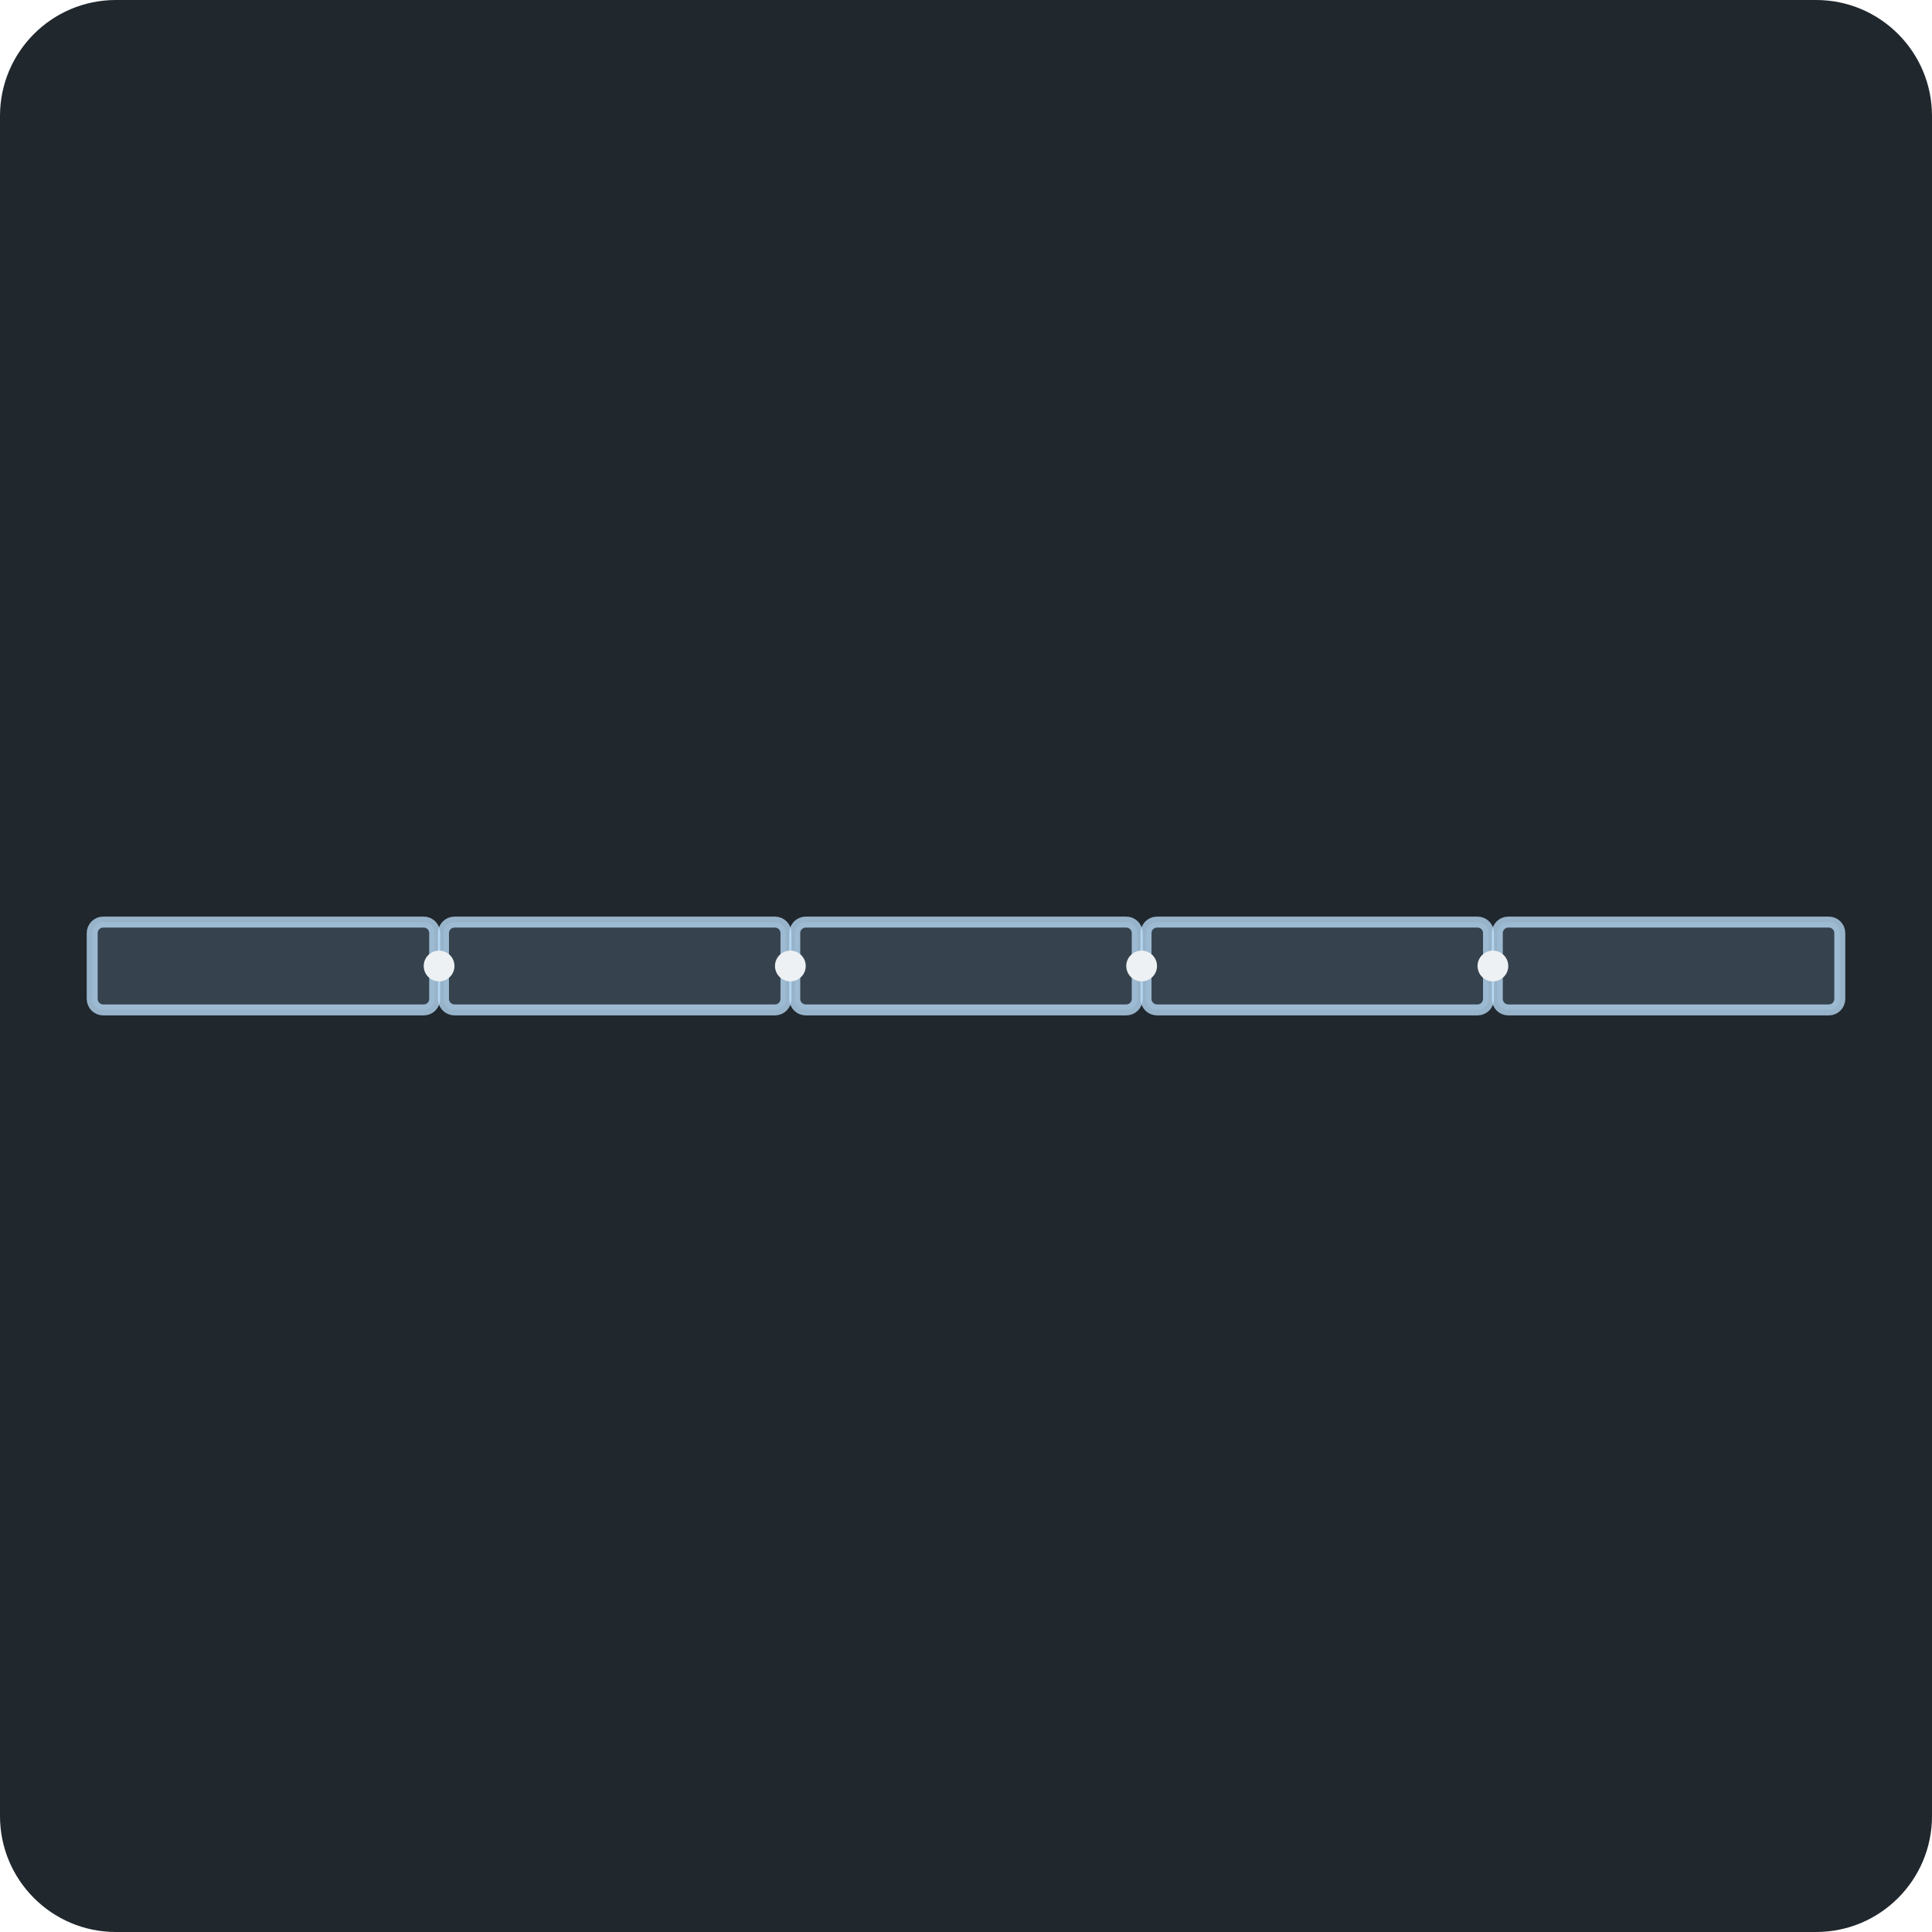
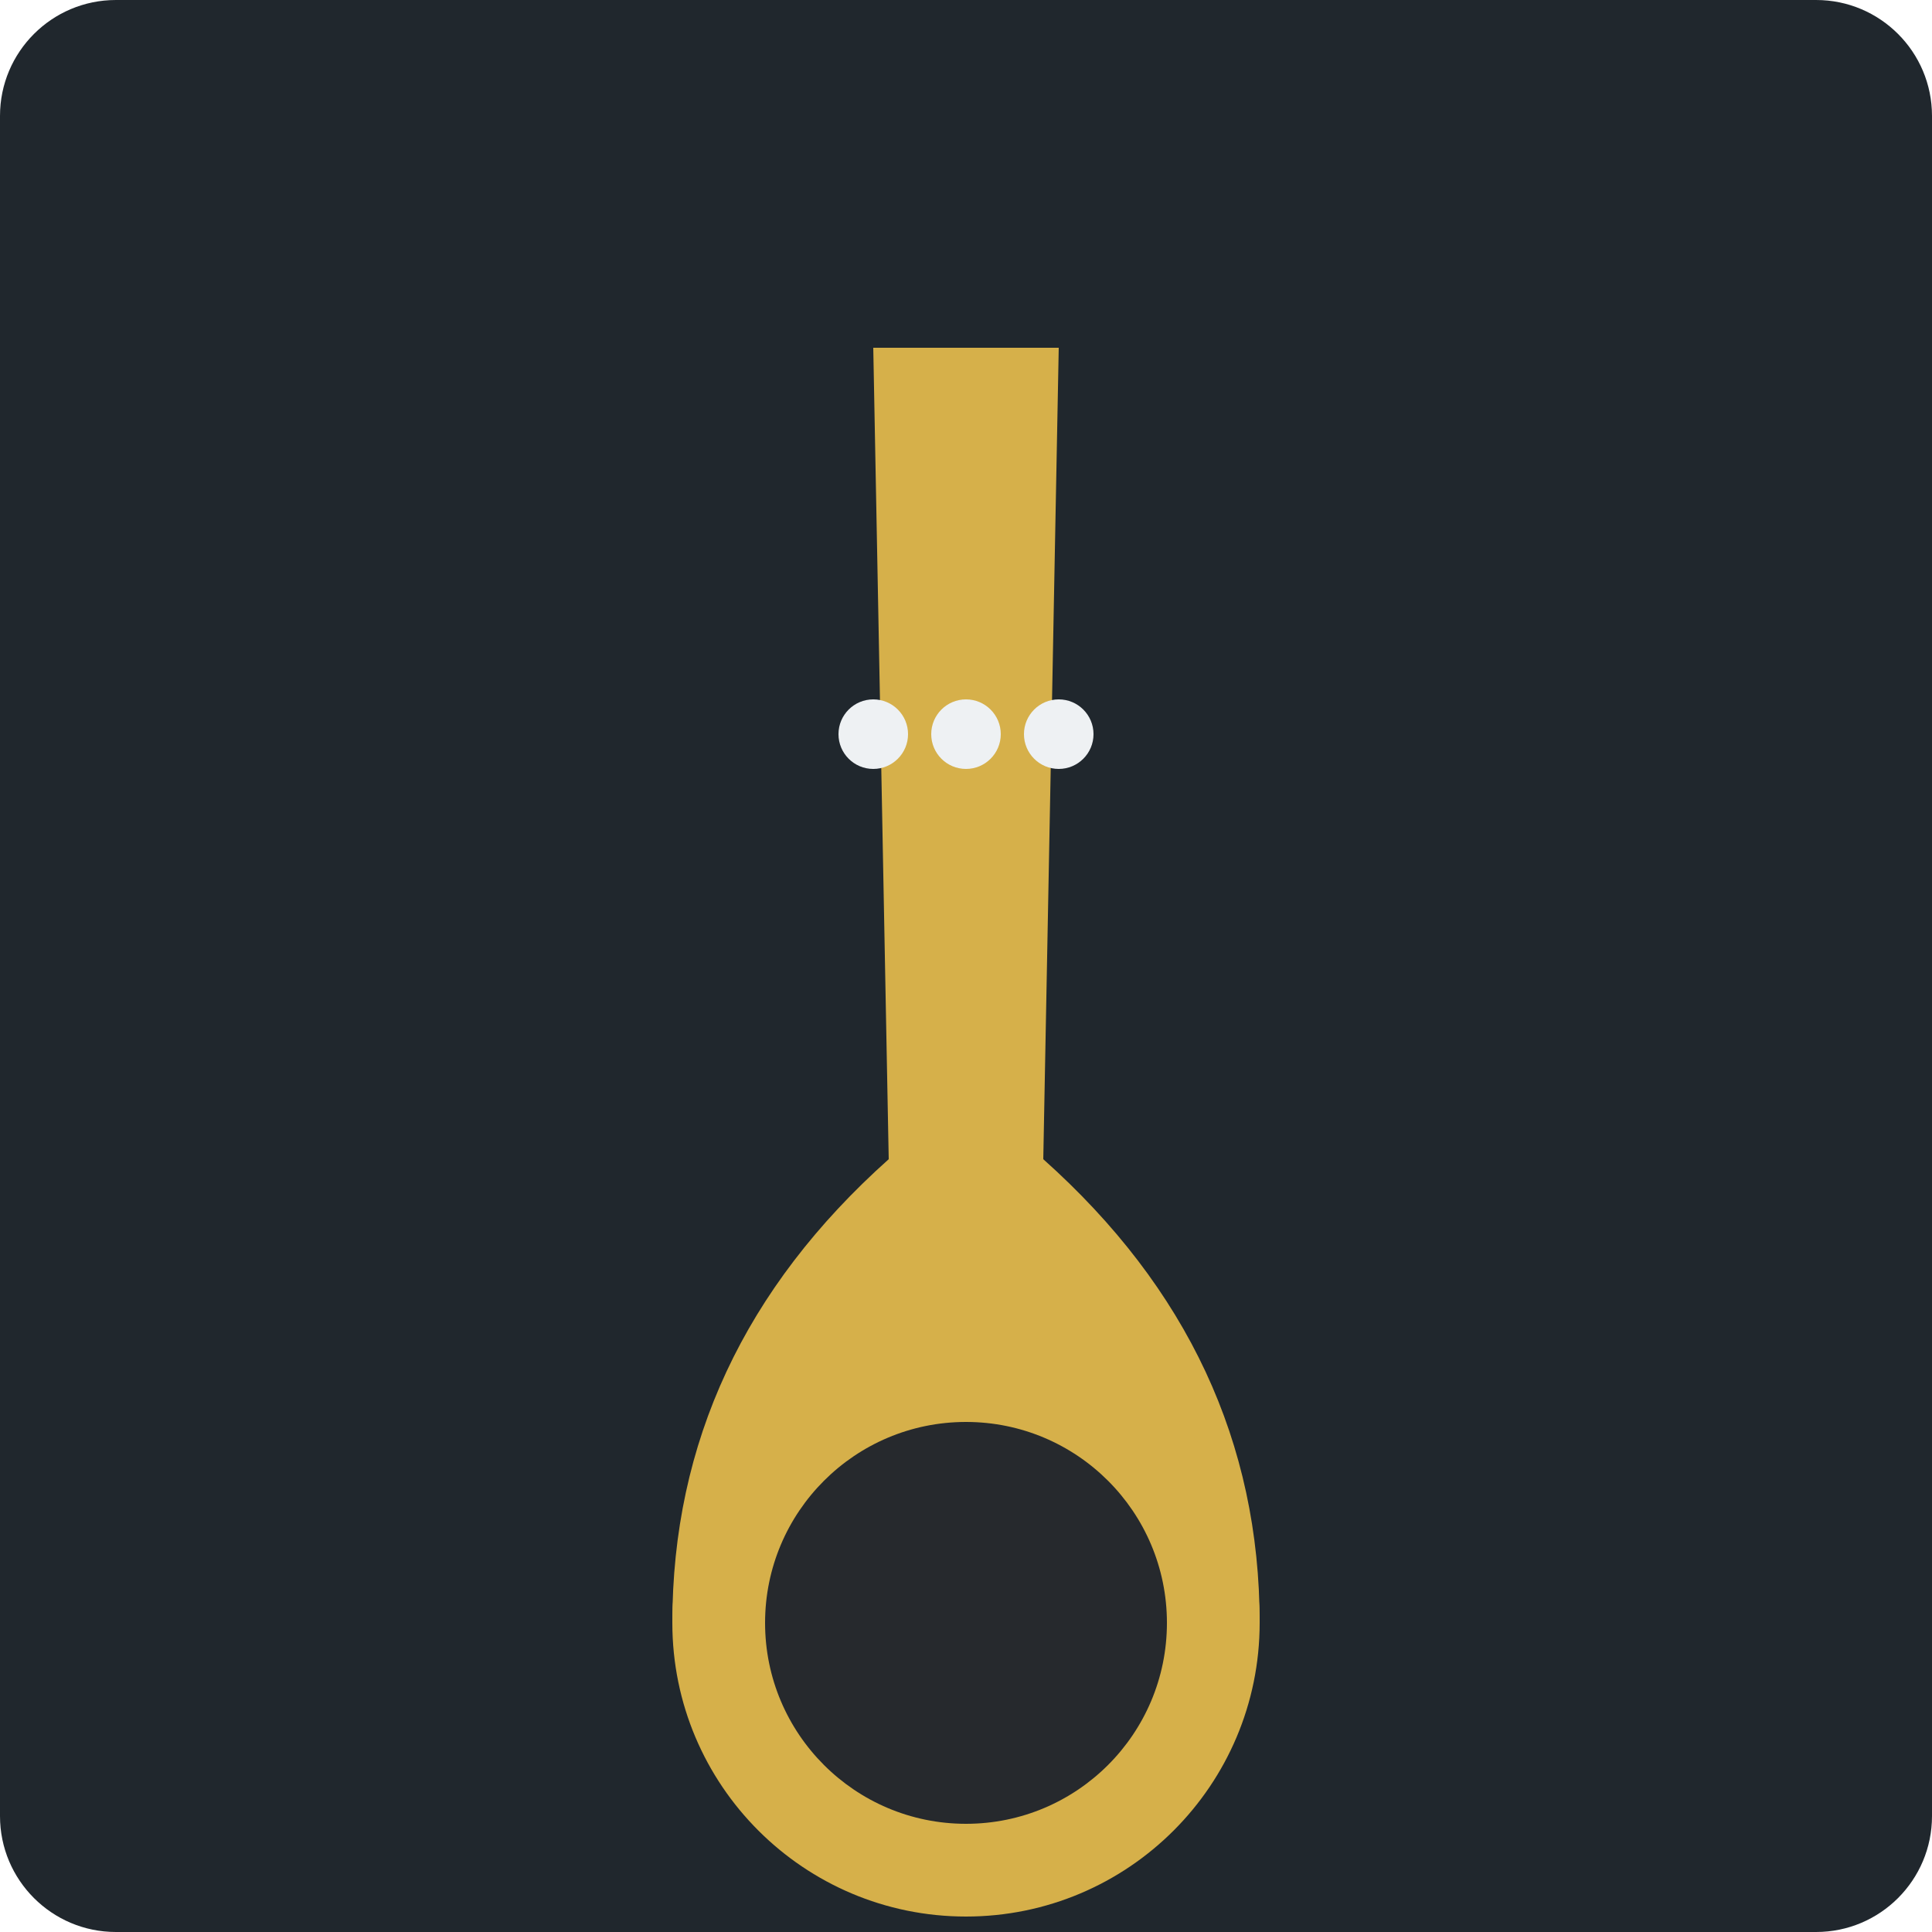
- <svg xmlns="http://www.w3.org/2000/svg" viewBox="-4.4 -4.4 8.8 8.8" width="422" height="422">
+ <svg xmlns="http://www.w3.org/2000/svg" viewBox="-1.25 -1.25 2.5 2.5" width="120" height="120">
  <style>.s-bg{opacity:.5}.s-line{fill:none;stroke:rgba(255,255,255,.55);stroke-width:.05;stroke-linecap:round;stroke-linejoin:round}.s-thin{fill:none;stroke:rgba(255,255,255,.32);stroke-width:.035;stroke-linecap:round}.s-boom{fill:none;stroke:#e8ecef;stroke-width:.06;stroke-linecap:round}.s-edge{stroke:rgba(0,0,0,.45);stroke-width:.05}.s-dark{fill:#14181c}.s-white{fill:#eef1f3}.s-head{fill:rgba(255,255,255,.13)}.s-glass{fill:#0c1a24;stroke:rgba(255,255,255,.35);stroke-width:.04}.s-grille{fill:#171c21;stroke:rgba(255,255,255,.22);stroke-width:.035}.s-metal{fill:rgba(222,184,86,.42);stroke:#e1bd5f;stroke-width:.045}.s-led{fill:#5be08f}.s-red{fill:#ff6b5e}.s-port{fill:#14181c;stroke:rgba(255,255,255,.6);stroke-width:.03}.s-acrylic{fill:rgba(170,215,255,.16);stroke:rgba(190,225,255,.75);stroke-width:.05}.s-beam{fill:rgba(255,214,110,.16)}.s-ped1{fill:#3fb6a8}.s-ped2{fill:#e2833a}.s-ped3{fill:#d8d24a}.s-ped4{fill:#8a73d6}.s-deck{fill:rgba(255,255,255,.05);stroke:rgba(255,255,255,.45);stroke-width:.07;stroke-dasharray:.3 .2}.s-wood{fill:#c08a4e}.s-wood2{fill:#7a5232}.s-red2{fill:#b5413a}.s-blk{fill:#26292d}.s-brass{fill:#d6b04a}.c-audio{fill:#2e6a99}.c-inst{fill:#6b51a3}.c-power{fill:#b85a22}.c-infra{fill:#44535e}.c-video{fill:#a3426b}</style>
-   <rect x="-4.4" y="-4.4" width="8.8" height="8.8" rx="0.528" fill="#20272d" />
-   <rect class="s-acrylic" x="-3.98" y="-0.2" width="1.56" height="0.4" rx="0.05" />
-   <rect class="s-acrylic" x="-2.38" y="-0.2" width="1.56" height="0.4" rx="0.05" />
-   <rect class="s-acrylic" x="-0.78" y="-0.2" width="1.56" height="0.4" rx="0.05" />
-   <rect class="s-acrylic" x="0.82" y="-0.2" width="1.56" height="0.4" rx="0.05" />
-   <rect class="s-acrylic" x="2.42" y="-0.2" width="1.56" height="0.4" rx="0.05" />
-   <circle class="s-white" cx="-2.4" cy="0" r="0.07" />
-   <circle class="s-white" cx="-0.8" cy="0" r="0.07" />
-   <circle class="s-white" cx="0.8" cy="0" r="0.07" />
-   <circle class="s-white" cx="2.4" cy="0" r="0.07" />
+   <rect x="-1.25" y="-1.25" width="2.5" height="2.5" rx="0.150" fill="#20272d" />
+   <path class="s-brass" d="M-.12 -.8 L.12 -.8 L.1 .25 Q.38 .5 .38 .85 L-.38 .85 Q-.38 .5 -.1 .25 Z" />
+   <circle class="s-brass" cx="0" cy="0.85" r="0.38" />
+   <circle class="s-blk" cx="0" cy="0.85" r="0.26" />
+   <circle class="s-white" cx="-0.12" cy="-0.3" r="0.045" />
+   <circle class="s-white" cx="0" cy="-0.3" r="0.045" />
+   <circle class="s-white" cx="0.12" cy="-0.3" r="0.045" />
</svg>
